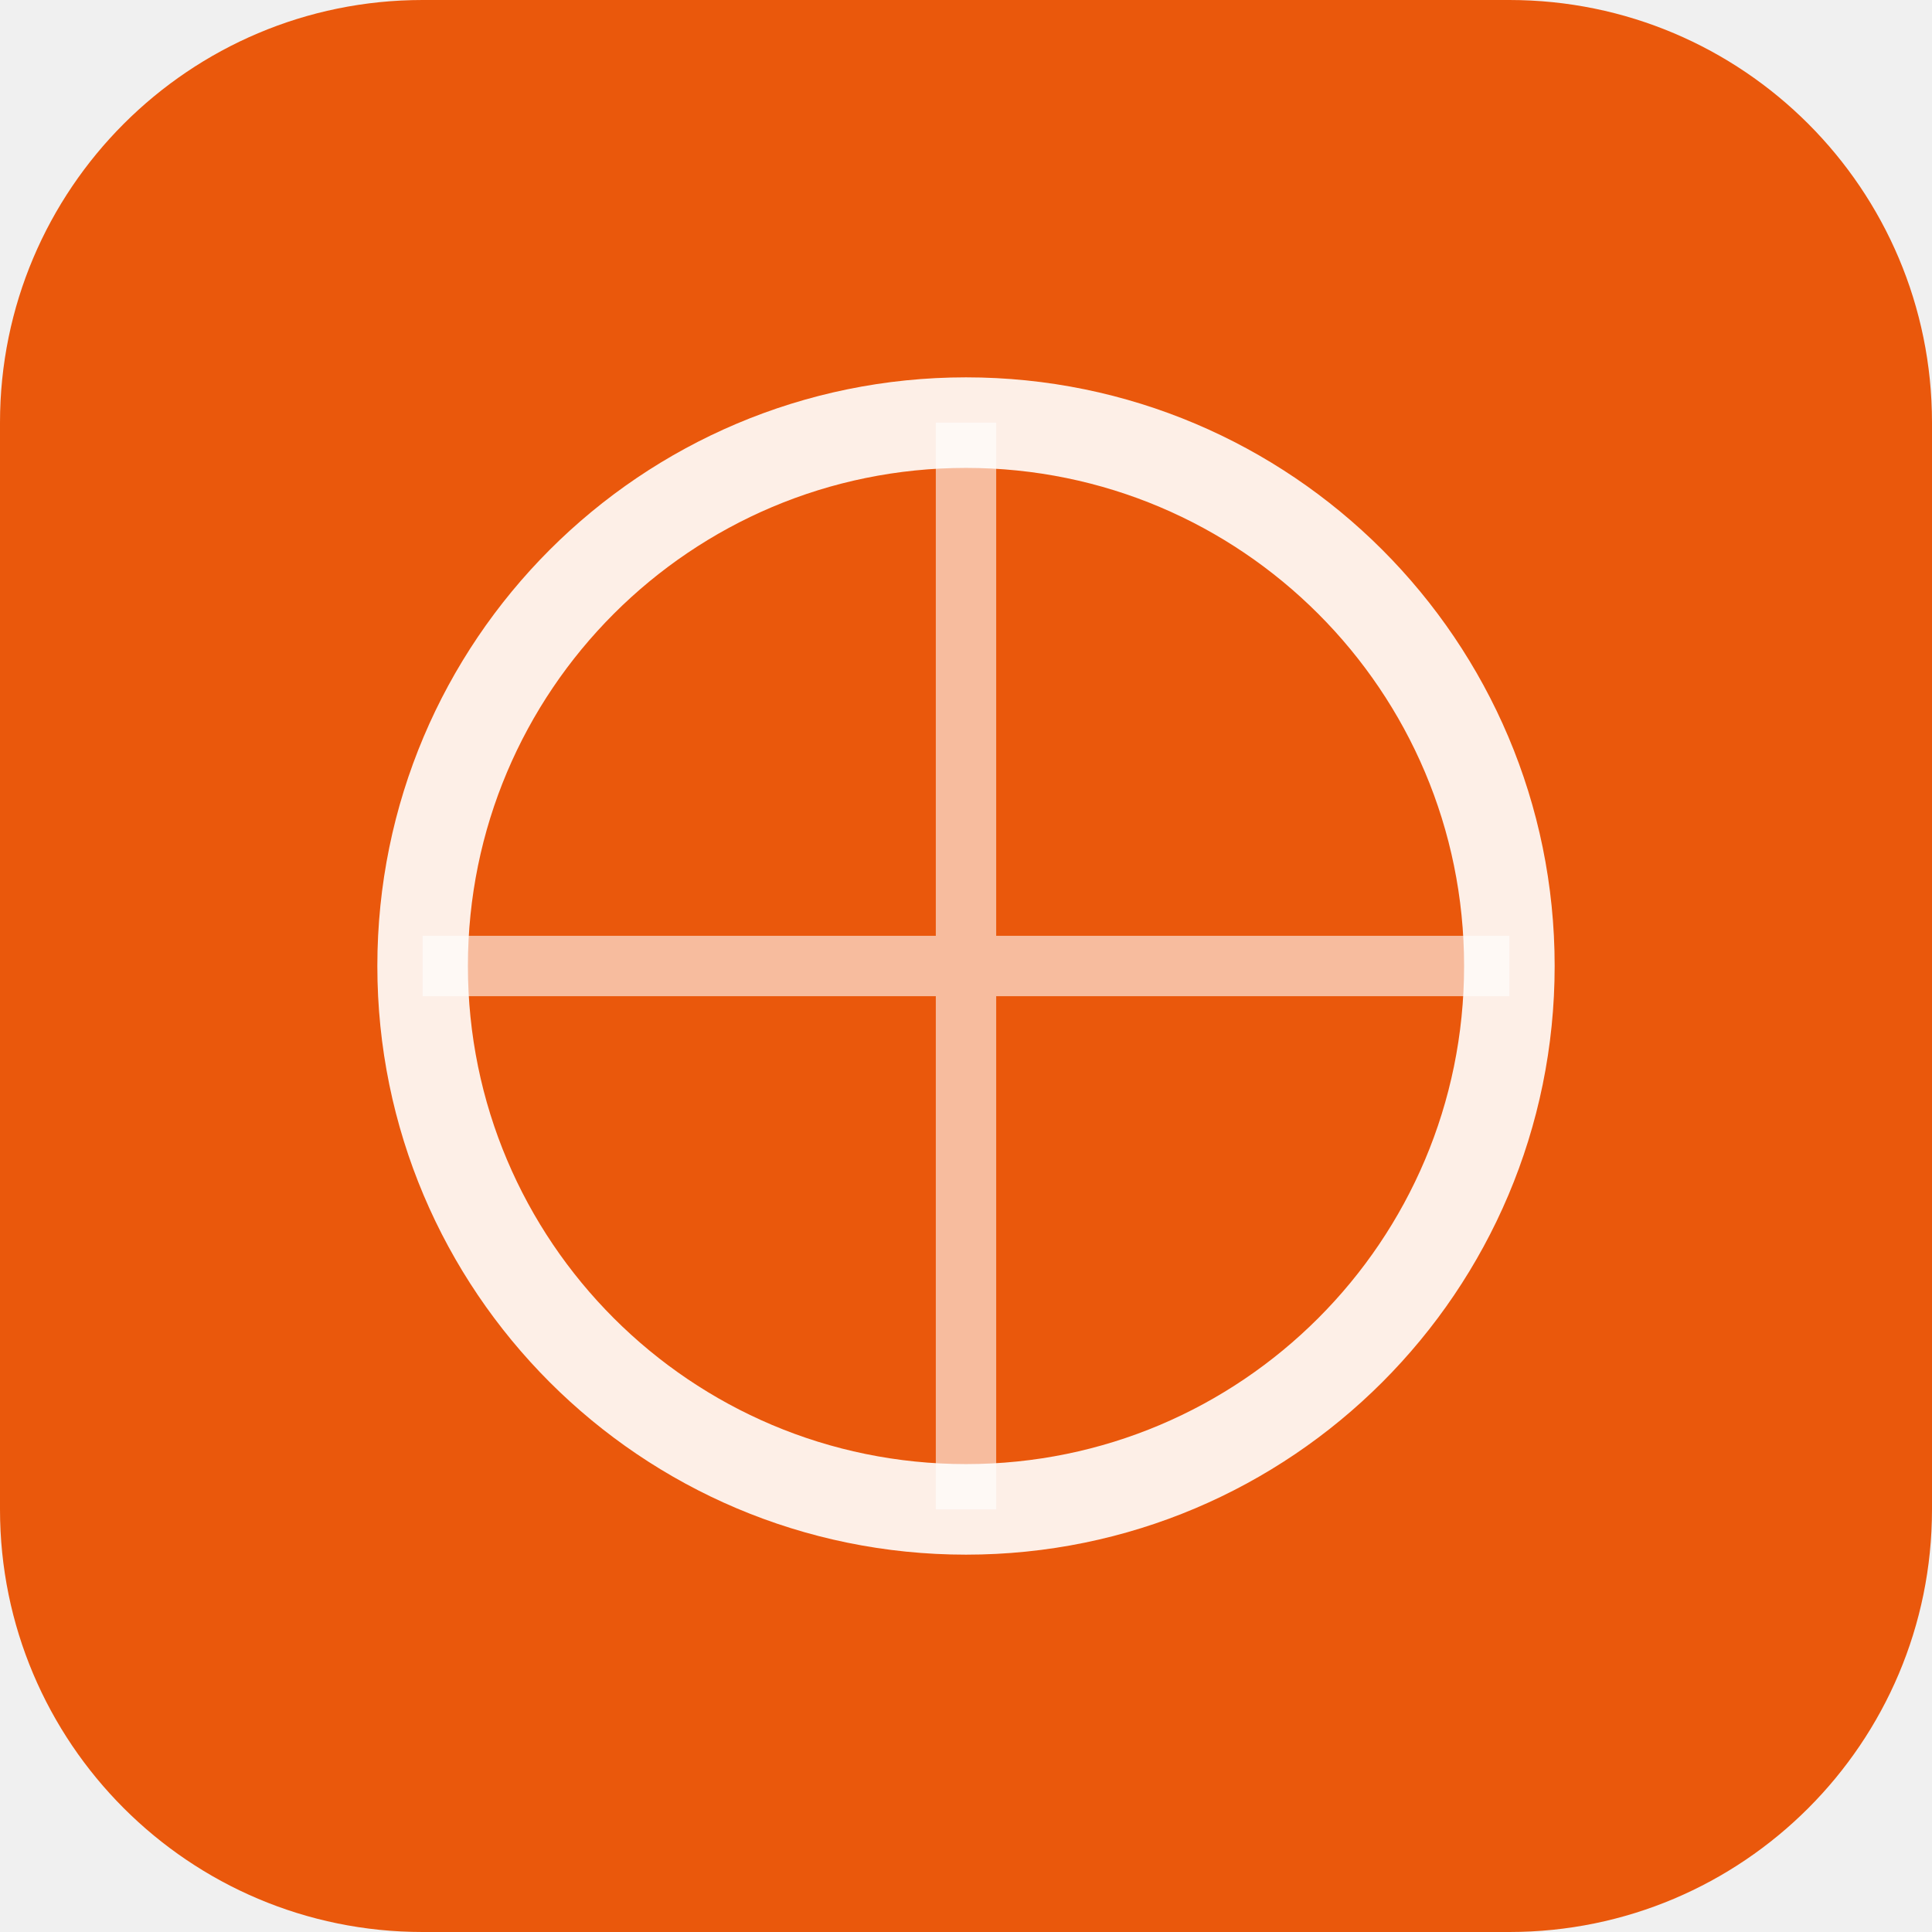
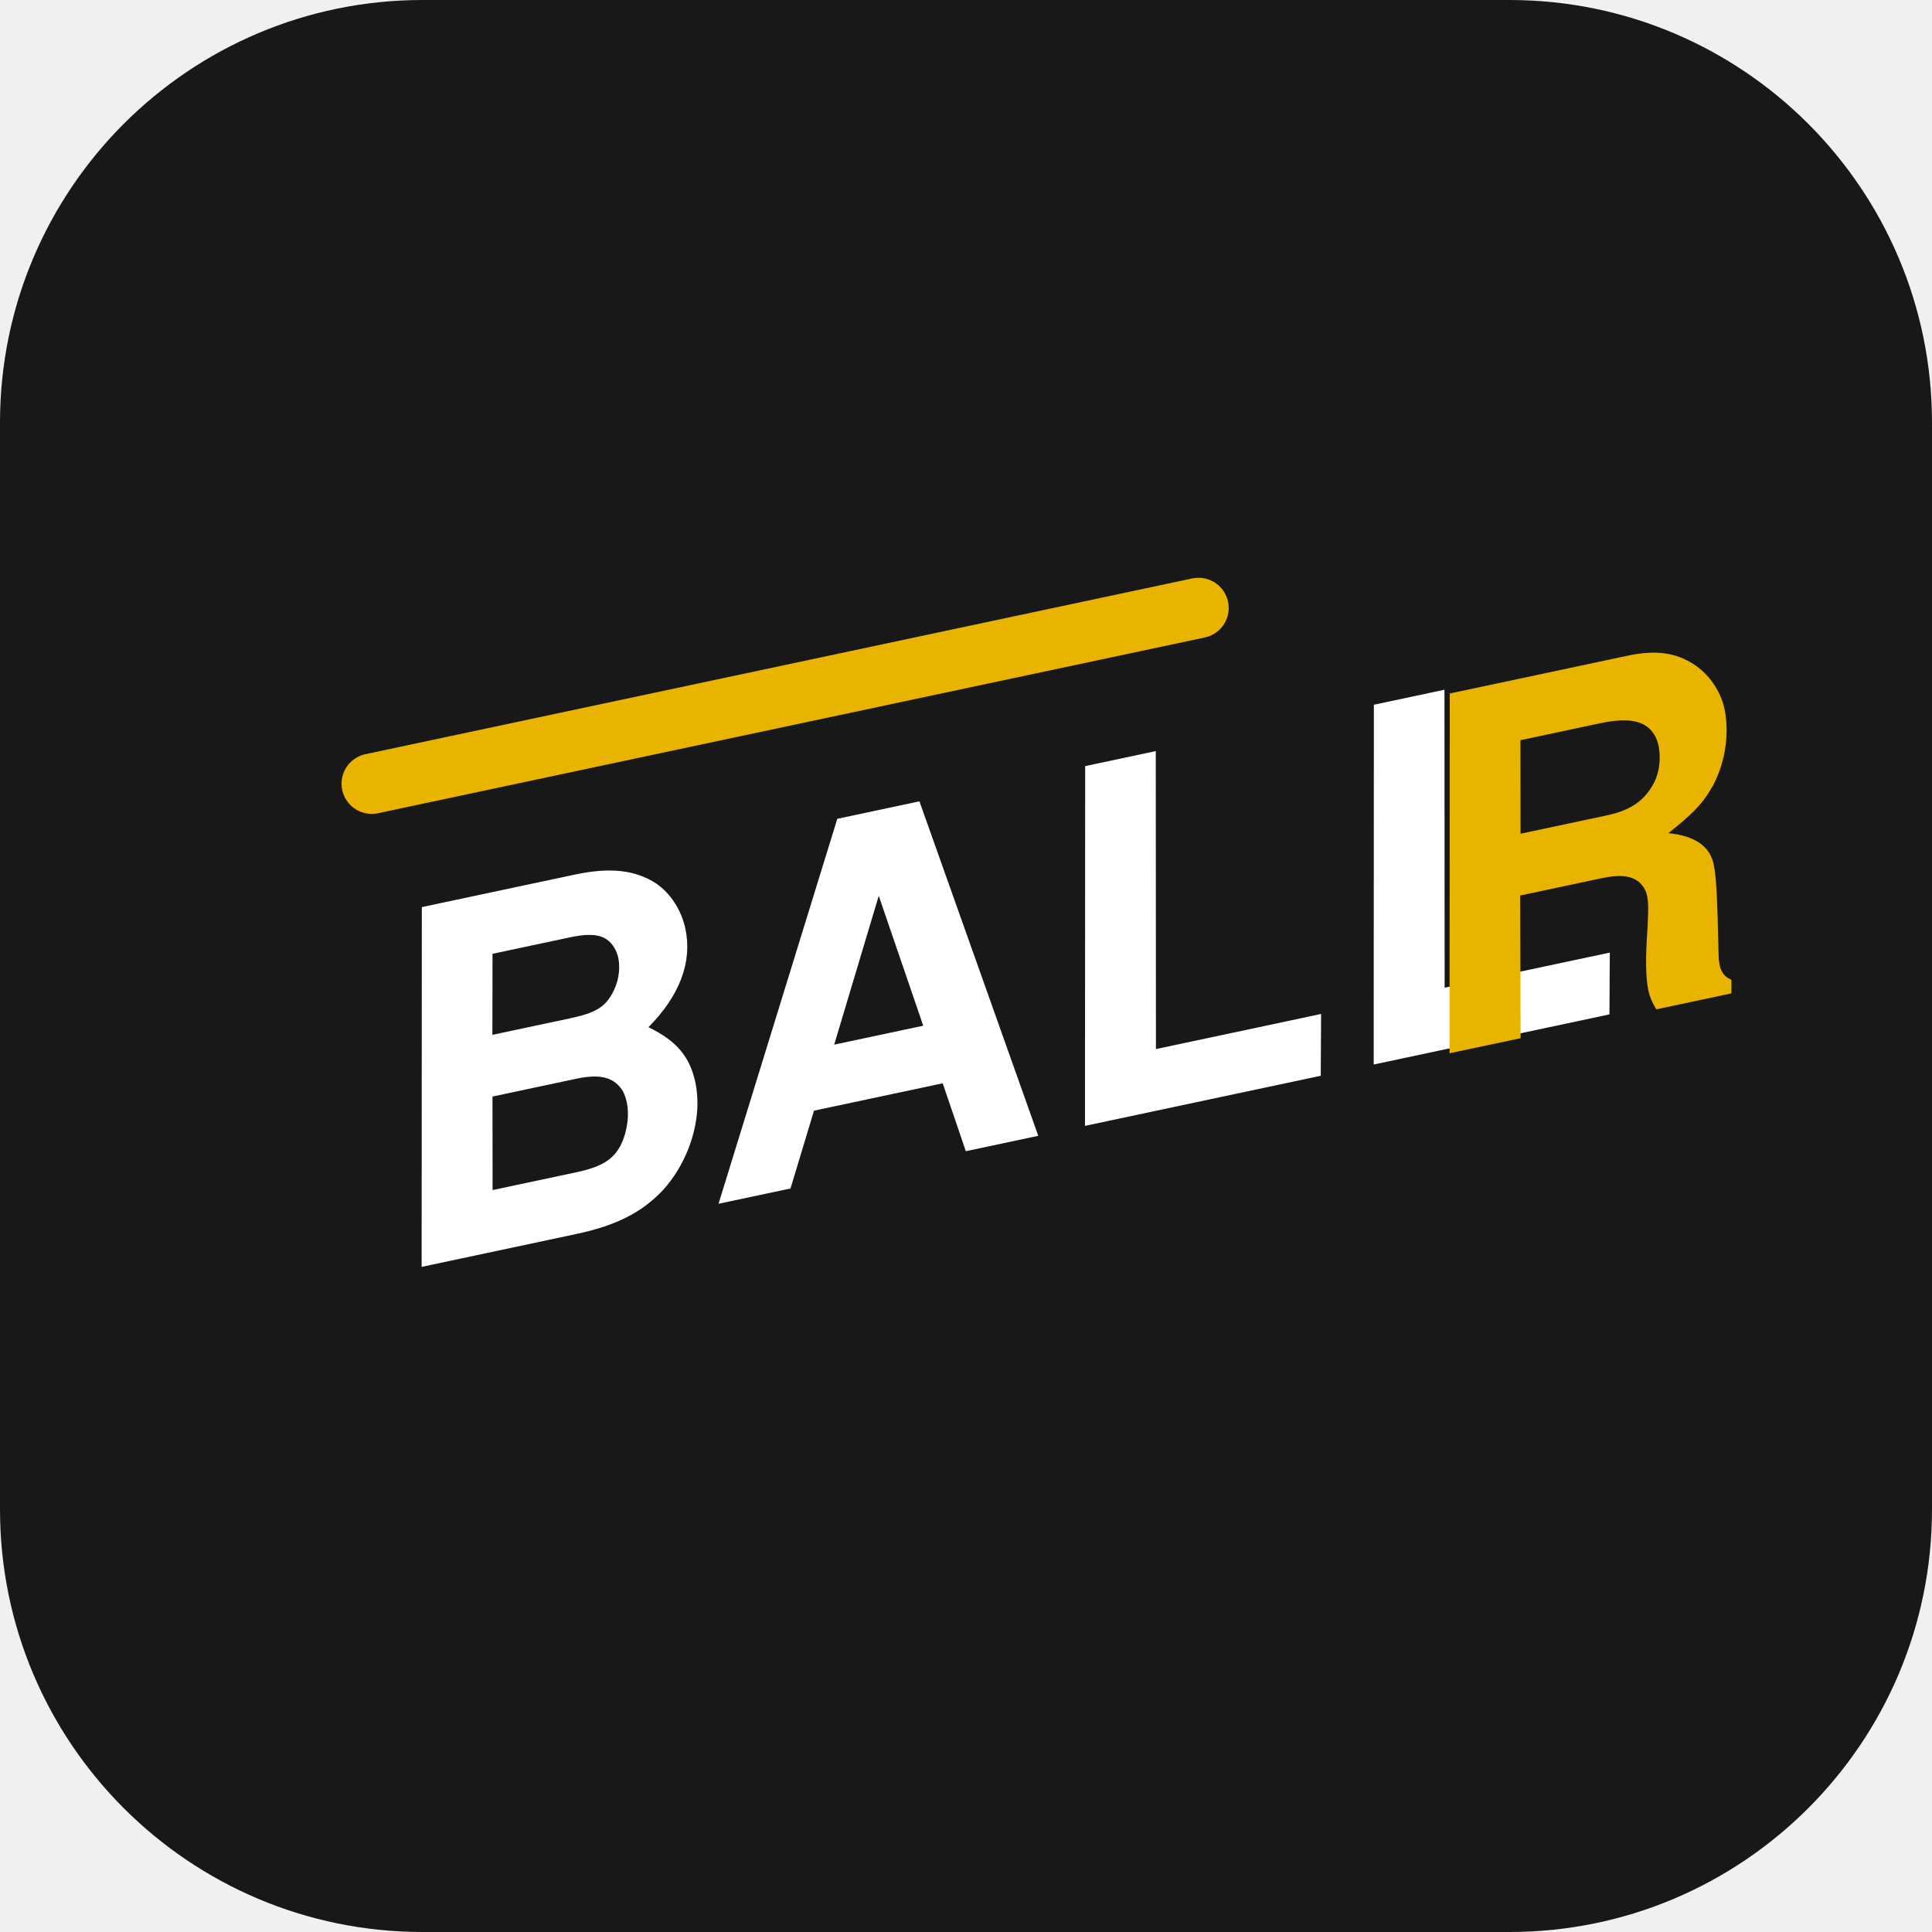
<svg xmlns="http://www.w3.org/2000/svg" viewBox="0 0 64 64" fill="none">
-   <rect width="64" height="64" rx="14" fill="#ea580c" />
-   <circle cx="32" cy="32" r="18" stroke="white" stroke-width="3" fill="none" opacity="0.9" />
-   <path d="M32 14v36M14 32h36" stroke="white" stroke-width="2" opacity="0.6" />
+   <rect width="64" height="64" rx="14" fill="#181818" />
+   <text x="32" y="38" text-anchor="middle" font-family="Arial Black, Helvetica, sans-serif" font-size="16" font-style="italic" font-weight="900" fill="white" transform="rotate(-12 32 32)">BALL</text>
+   <text x="52" y="34" text-anchor="middle" font-family="Arial Black, Helvetica, sans-serif" font-size="16" font-style="italic" font-weight="900" fill="#E8B400" transform="rotate(-12 52 32)">R</text>
+   <path d="M14 22h28" stroke="#E8B400" stroke-width="2" stroke-linecap="round" transform="rotate(-12 32 32)" />
</svg>
